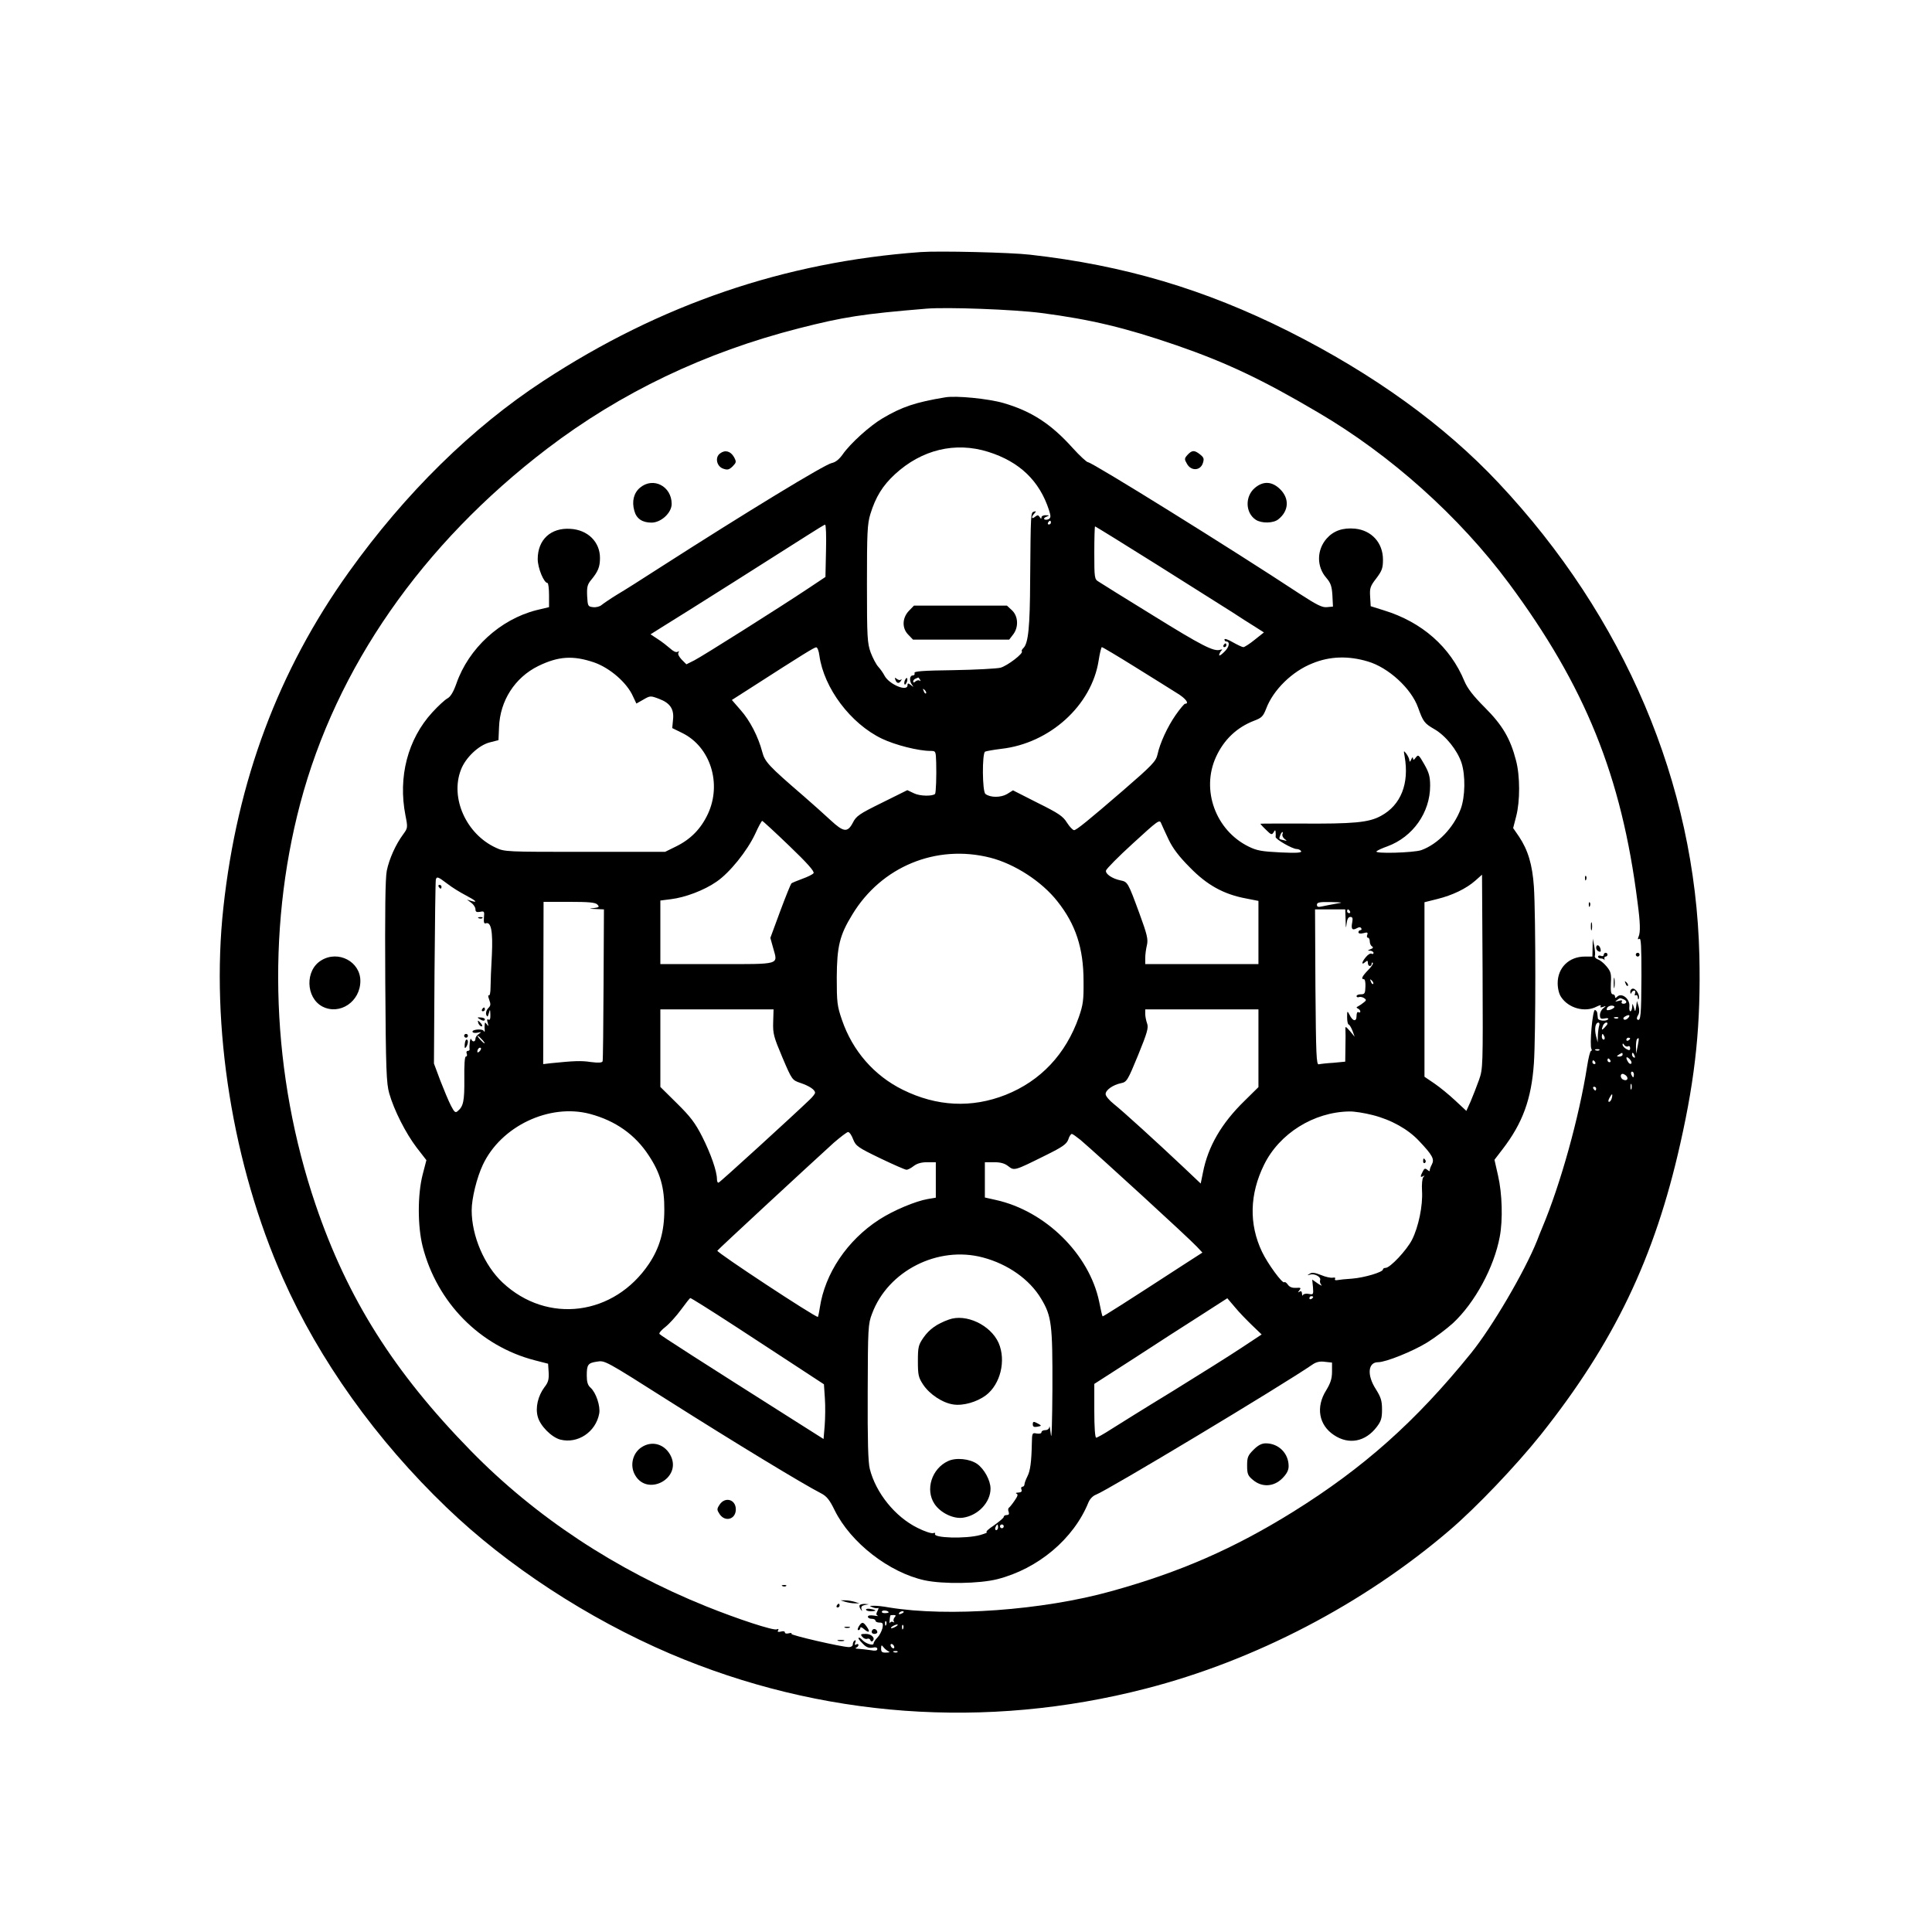
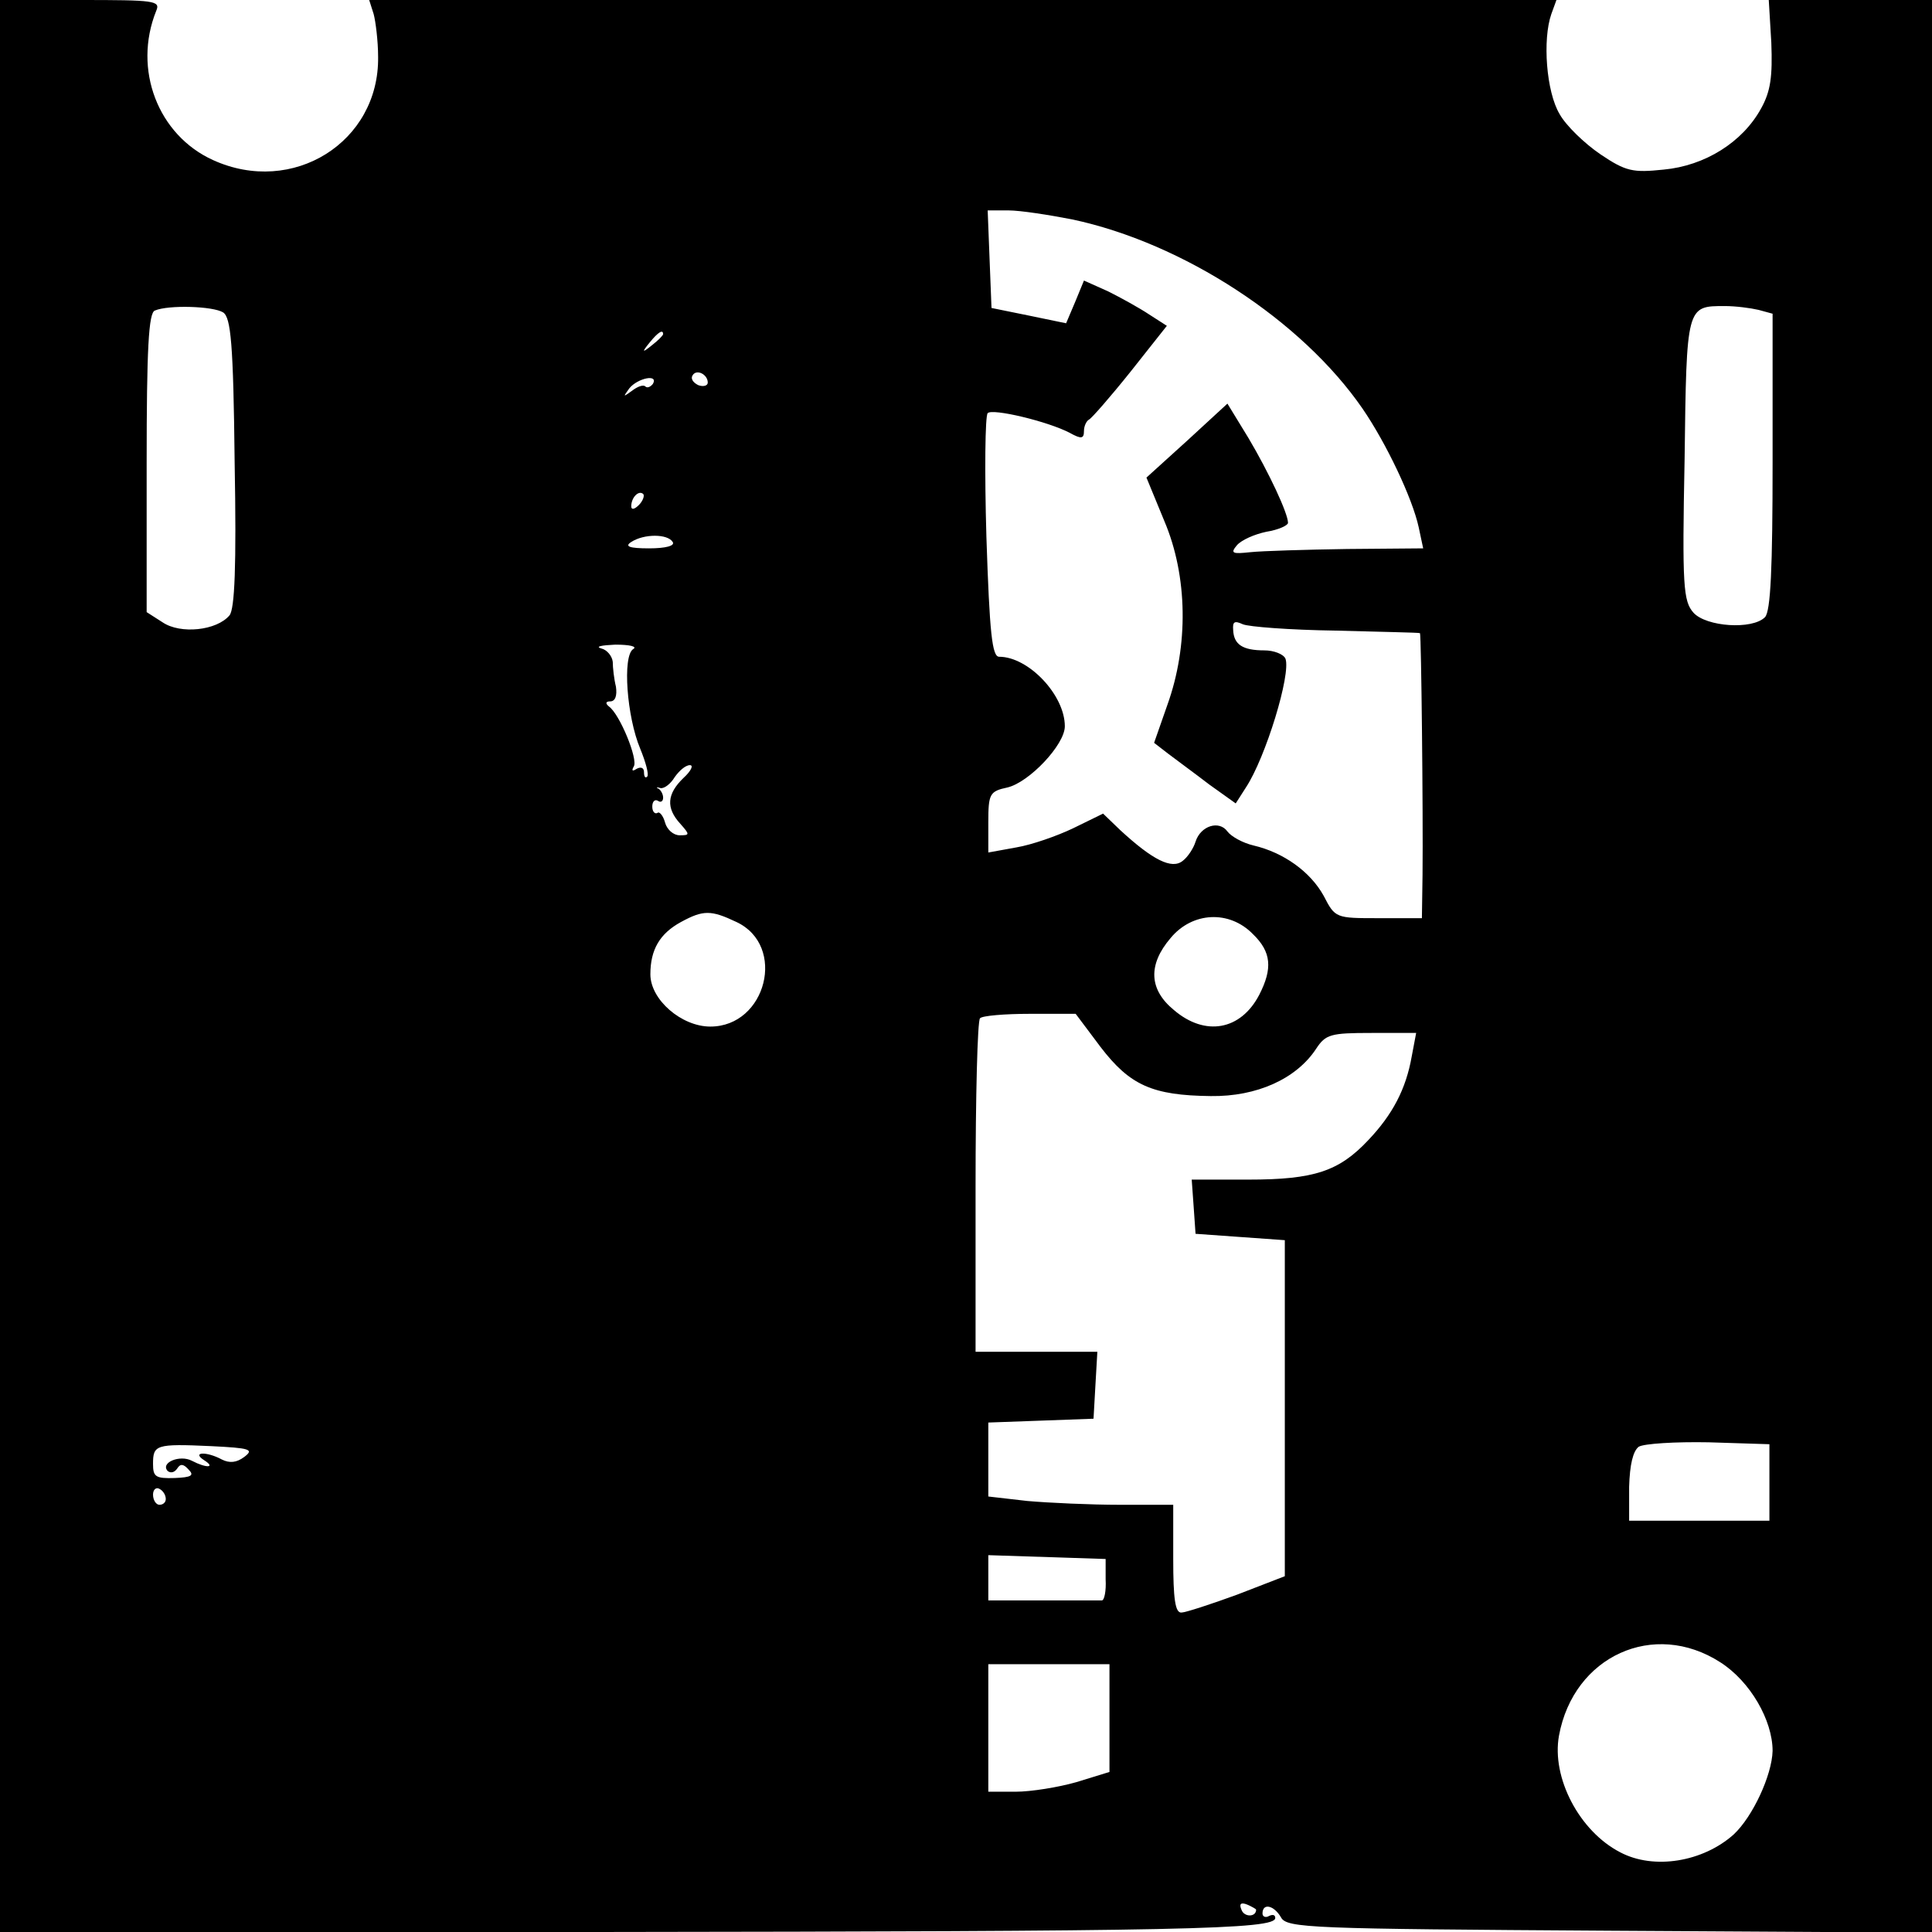
- <svg xmlns="http://www.w3.org/2000/svg" version="1.0" width="1024pt" height="1024pt" viewBox="0 0 1024 1024" preserveAspectRatio="xMidYMid meet">
-   <g transform="translate(0,1024) scale(0.1,-0.1)" fill="#000000" stroke="none">
-     <path d="M4880 8904 c-720 -52 -1380 -277 -2000 -683 -378 -247 -732 -595 -1031 -1013 -373 -521 -592 -1106 -665 -1778 -69 -629 50 -1367 315 -1964 192 -434 495 -858 868 -1216 321 -309 748 -588 1185 -775 798 -340 1672 -404 2521 -185 580 149 1156 450 1612 841 140 120 349 339 481 504 389 489 604 937 740 1544 82 363 109 637 101 995 -21 912 -397 1796 -1064 2506 -289 308 -664 578 -1113 804 -447 224 -873 350 -1370 406 -100 12 -486 21 -580 14z m640 -323 c260 -34 445 -78 715 -171 266 -92 456 -182 751 -356 384 -225 748 -551 1011 -905 405 -546 598 -1023 682 -1689 15 -112 16 -161 6 -184 -6 -14 -5 -17 4 -12 9 6 11 -42 11 -199 -1 -206 -4 -240 -21 -229 -5 2 -4 13 3 23 7 11 8 28 3 47 l-9 29 -4 -30 c-5 -30 -5 -30 -12 -5 -8 24 -8 24 -9 3 -1 -13 -5 -23 -10 -23 -4 0 -7 12 -5 26 4 40 -41 75 -65 51 -8 -8 -11 -8 -11 1 0 7 -6 12 -12 12 -9 0 -12 17 -10 58 3 51 0 62 -23 90 -14 17 -35 34 -46 37 -11 4 -18 12 -16 19 3 6 1 29 -3 51 l-8 40 -1 -47 -1 -48 -40 0 c-84 0 -144 -59 -144 -141 0 -28 7 -57 18 -73 39 -60 127 -84 189 -51 16 8 25 9 21 3 -5 -8 -1 -9 12 -5 18 7 18 6 2 -7 -10 -7 -18 -23 -18 -36 0 -18 4 -22 25 -18 13 3 22 1 19 -3 -8 -14 -54 -10 -55 4 -1 6 -2 18 -3 26 0 8 -6 16 -12 18 -13 4 -30 -189 -19 -207 3 -5 2 -10 -2 -10 -5 0 -14 -37 -21 -82 -42 -268 -140 -622 -237 -853 -9 -22 -22 -53 -28 -70 -65 -163 -239 -460 -351 -598 -293 -362 -569 -607 -941 -839 -315 -196 -601 -321 -966 -422 -362 -101 -863 -137 -1176 -86 -32 6 -69 10 -83 9 -23 0 -23 -1 -5 -8 11 -5 24 -6 28 -4 5 3 4 -4 -2 -15 -8 -15 -8 -22 2 -26 6 -2 -3 -2 -20 1 -21 3 -33 1 -33 -6 0 -6 9 -11 20 -11 11 0 20 -4 20 -10 0 -5 10 -10 21 -10 18 0 21 -4 16 -30 -4 -16 -16 -39 -27 -50 -11 -11 -20 -25 -20 -31 0 -13 -39 -2 -58 17 -7 8 -15 14 -18 14 -9 0 -3 -10 20 -33 17 -18 32 -23 50 -20 17 4 26 1 26 -7 0 -9 -11 -11 -37 -6 -21 3 -49 6 -63 7 -14 0 -19 3 -12 6 6 2 12 9 12 14 0 6 -5 7 -12 3 -8 -5 -9 -2 -5 10 4 10 3 15 -3 11 -6 -3 -10 -13 -10 -21 0 -8 -9 -14 -20 -14 -38 0 -310 63 -305 70 3 5 -4 6 -15 3 -11 -3 -20 -1 -20 5 0 6 -10 8 -22 4 -14 -3 -19 -1 -14 6 4 8 2 10 -7 6 -19 -7 -205 54 -374 122 -481 194 -906 475 -1248 825 -407 416 -653 806 -822 1303 -233 686 -262 1444 -82 2126 191 722 646 1376 1309 1882 391 298 837 511 1335 638 235 60 336 76 675 104 109 9 463 -4 610 -23z m3084 -3637 c21 -8 21 -24 0 -24 -8 0 -12 5 -8 11 4 8 -1 9 -17 4 -19 -5 -21 -4 -9 4 18 13 15 12 34 5z m-48 -43 c-3 -5 -14 -11 -25 -14 -14 -3 -18 -1 -14 9 3 8 14 14 25 14 10 0 17 -4 14 -9z m74 -56 c-7 -8 -17 -12 -22 -9 -6 4 -5 10 3 15 22 14 33 10 19 -6z m-53 -1 c-3 -3 -12 -4 -19 -1 -8 3 -5 6 6 6 11 1 17 -2 13 -5z m-101 -40 c-3 -9 -6 -32 -7 -52 l-1 -37 -9 35 c-9 38 -3 70 13 70 5 0 7 -7 4 -16z m44 10 c0 -3 -7 -12 -15 -20 -16 -17 -18 -14 -9 10 6 15 24 23 24 10z m-16 -69 c3 -8 1 -15 -4 -15 -6 0 -10 7 -10 15 0 8 2 15 4 15 2 0 6 -7 10 -15z m136 -9 c0 -3 -4 -8 -10 -11 -5 -3 -10 -1 -10 4 0 6 5 11 10 11 6 0 10 -2 10 -4z m40 -41 l-8 -40 -1 36 c0 20 2 39 6 42 11 11 11 4 3 -38z m-51 -1 c6 4 11 0 11 -9 0 -13 -4 -14 -20 -5 -11 6 -20 16 -20 23 0 8 3 8 9 -2 5 -7 14 -10 20 -7z m-152 -20 c-3 -3 -12 -4 -19 -1 -8 3 -5 6 6 6 11 1 17 -2 13 -5z m123 -24 c0 -5 -8 -10 -17 -10 -15 0 -16 2 -3 10 19 12 20 12 20 0z m64 -6 c3 -8 2 -12 -4 -9 -6 3 -10 10 -10 16 0 14 7 11 14 -7z m-18 -41 c-4 -4 -11 -1 -16 7 -16 25 -11 35 7 17 9 -9 13 -20 9 -24z m-111 17 c3 -5 1 -10 -4 -10 -6 0 -11 5 -11 10 0 6 2 10 4 10 3 0 8 -4 11 -10z m-80 -10 c3 -5 1 -10 -4 -10 -6 0 -11 5 -11 10 0 6 2 10 4 10 3 0 8 -4 11 -10z m205 -65 c0 -8 -2 -15 -4 -15 -2 0 -6 7 -10 15 -3 8 -1 15 4 15 6 0 10 -7 10 -15z m-38 -10 c10 -14 0 -25 -17 -18 -18 6 -20 34 -2 31 6 -2 15 -7 19 -13z m25 -67 c-3 -7 -5 -2 -5 12 0 14 2 19 5 13 2 -7 2 -19 0 -25z m-187 2 c0 -5 -2 -10 -4 -10 -3 0 -8 5 -11 10 -3 6 -1 10 4 10 6 0 11 -4 11 -10z m83 -50 c-3 -11 -9 -20 -15 -20 -5 0 -4 9 2 20 6 11 12 20 14 20 2 0 2 -9 -1 -20z m-3833 -2726 c0 -2 -9 -4 -21 -4 -11 0 -18 4 -14 10 5 8 35 3 35 -6z m80 2 c0 -2 -7 -7 -16 -10 -8 -3 -12 -2 -9 4 6 10 25 14 25 6z m-49 -29 c-6 -8 -7 -18 -3 -22 4 -5 2 -5 -5 -2 -6 4 -14 1 -17 -5 -3 -10 -1 25 3 40 1 1 8 2 17 2 13 0 14 -3 5 -13z m-44 -39 c-3 -8 -6 -5 -6 6 -1 11 2 17 5 13 3 -3 4 -12 1 -19z m53 -8 c-8 -5 -19 -10 -25 -10 -5 0 -3 5 5 10 8 5 20 10 25 10 6 0 3 -5 -5 -10z m37 -12 c-3 -8 -6 -5 -6 6 -1 11 2 17 5 13 3 -3 4 -12 1 -19z m-47 -99 c0 -6 -4 -7 -10 -4 -5 3 -10 11 -10 16 0 6 5 7 10 4 6 -3 10 -11 10 -16z m-30 -22 c9 -3 4 -6 -12 -6 -23 -1 -28 3 -28 22 1 19 2 20 13 6 7 -9 19 -18 27 -22z m47 -3 c-3 -3 -12 -4 -19 -1 -8 3 -5 6 6 6 11 1 17 -2 13 -5z" />
-     <path d="M5010 8134 c-157 -26 -229 -50 -332 -111 -68 -40 -172 -134 -212 -192 -18 -25 -37 -41 -57 -45 -37 -7 -451 -259 -914 -556 -88 -57 -189 -121 -225 -142 -36 -22 -72 -47 -82 -55 -9 -8 -29 -13 -45 -11 -27 3 -28 6 -31 59 -2 47 1 61 21 85 37 45 47 69 47 117 0 85 -65 149 -157 154 -104 7 -173 -58 -173 -160 0 -48 33 -127 52 -127 4 0 8 -29 8 -64 l0 -64 -67 -16 c-192 -49 -359 -202 -424 -389 -16 -45 -31 -70 -48 -79 -13 -7 -49 -40 -80 -74 -130 -142 -182 -342 -142 -546 13 -65 12 -67 -12 -100 -40 -54 -74 -130 -87 -193 -8 -42 -10 -216 -8 -590 3 -467 6 -537 21 -590 26 -91 88 -212 145 -287 l52 -67 -20 -77 c-27 -106 -27 -272 0 -380 76 -298 304 -529 595 -604 l70 -18 3 -46 c2 -36 -2 -53 -22 -78 -35 -47 -49 -109 -36 -156 12 -48 72 -109 119 -122 93 -24 189 40 207 138 7 39 -17 111 -46 137 -15 13 -20 31 -20 64 0 58 6 67 54 74 42 7 42 7 381 -208 344 -218 711 -441 807 -490 29 -15 45 -34 72 -90 85 -172 289 -330 477 -371 99 -21 290 -18 385 6 216 55 405 214 483 407 8 19 24 35 40 41 56 20 984 577 1151 692 17 11 37 16 63 12 l37 -4 0 -48 c0 -37 -8 -61 -31 -99 -56 -89 -39 -184 41 -237 79 -53 167 -36 227 43 23 30 28 46 28 92 0 47 -6 65 -32 107 -49 75 -43 144 11 144 42 0 187 59 261 105 42 26 103 72 136 102 116 108 218 296 248 458 17 89 13 229 -9 324 l-19 84 43 56 c106 138 153 265 166 456 10 148 10 777 0 935 -8 117 -31 194 -79 266 l-31 45 16 62 c21 80 21 215 -1 297 -30 116 -72 187 -165 280 -61 61 -92 101 -108 139 -75 182 -225 314 -427 376 l-70 22 -3 51 c-3 45 1 56 33 97 30 40 35 54 35 99 0 89 -60 155 -148 164 -65 6 -114 -11 -151 -53 -53 -61 -53 -149 -1 -208 23 -27 29 -44 32 -92 l3 -60 -32 -3 c-25 -3 -54 12 -145 71 -361 238 -1100 697 -1121 697 -7 0 -44 34 -82 76 -115 128 -219 195 -367 238 -80 23 -251 40 -308 30z m228 -289 c166 -52 272 -154 322 -309 10 -31 10 -40 -1 -47 -7 -4 -17 -5 -23 -2 -5 4 -1 10 10 14 17 7 17 8 -3 8 -13 1 -23 -5 -23 -11 0 -9 -3 -9 -9 1 -8 12 -12 12 -25 2 -19 -16 -22 -1 -3 18 10 11 9 13 -3 9 -17 -5 -17 -2 -20 -363 -1 -250 -10 -333 -35 -359 -8 -7 -12 -16 -9 -18 10 -11 -77 -77 -113 -87 -21 -5 -133 -11 -249 -13 -164 -2 -210 -6 -207 -15 3 -7 -1 -13 -9 -13 -17 0 -20 -29 -4 -50 10 -13 9 -13 -6 -1 -15 11 -18 11 -18 -1 0 -36 -97 4 -122 51 -7 14 -22 35 -33 47 -11 12 -29 46 -40 75 -18 50 -20 79 -20 364 0 272 2 317 18 370 28 91 65 151 130 211 142 131 320 174 495 119z m332 -375 c0 -5 -5 -10 -11 -10 -5 0 -7 5 -4 10 3 6 8 10 11 10 2 0 4 -4 4 -10z m-1192 -149 l-3 -139 -90 -60 c-150 -100 -560 -359 -605 -382 l-42 -21 -25 25 c-14 15 -22 30 -17 37 5 8 3 9 -5 4 -8 -4 -23 3 -39 18 -15 13 -44 36 -66 50 l-38 25 62 39 c97 59 675 425 770 486 47 30 89 56 93 56 5 1 7 -61 5 -138z m1754 -74 c177 -112 357 -225 398 -251 41 -27 96 -62 122 -78 l47 -30 -49 -39 c-27 -22 -54 -39 -60 -39 -6 0 -31 12 -56 26 -24 14 -44 21 -44 15 0 -6 4 -11 9 -11 22 0 17 -30 -11 -56 -17 -17 -28 -23 -26 -14 2 8 8 19 13 23 6 5 2 6 -8 3 -33 -11 -96 21 -359 184 -145 89 -273 169 -285 177 -22 13 -23 19 -23 153 0 77 2 140 4 140 2 0 150 -91 328 -203z m-1789 -482 c24 -172 165 -360 331 -440 71 -34 194 -65 257 -65 29 0 29 -1 31 -62 2 -69 -1 -160 -6 -166 -14 -13 -80 -12 -111 3 l-36 17 -135 -67 c-120 -59 -136 -70 -154 -106 -28 -53 -49 -50 -118 14 -31 29 -95 86 -142 127 -188 162 -206 182 -220 235 -21 80 -65 166 -115 222 l-46 53 97 62 c283 182 340 217 350 217 6 1 14 -19 17 -44z m1673 -60 c93 -58 193 -120 221 -138 47 -28 69 -57 44 -57 -4 0 -27 -27 -50 -60 -43 -62 -83 -148 -96 -209 -8 -36 -28 -57 -184 -192 -182 -157 -246 -209 -258 -209 -7 0 -24 18 -38 40 -21 34 -45 50 -156 105 l-130 66 -32 -20 c-33 -19 -89 -19 -114 1 -17 13 -18 214 -2 224 6 3 45 10 86 15 257 29 479 230 516 468 6 39 14 71 17 71 4 0 83 -47 176 -105z m-2867 24 c83 -29 174 -107 206 -180 l18 -38 37 21 c36 21 38 21 83 4 59 -22 81 -55 74 -112 l-4 -43 53 -26 c149 -73 211 -268 136 -429 -37 -79 -91 -134 -168 -172 l-59 -29 -425 0 c-416 0 -426 0 -472 22 -157 72 -243 264 -185 413 24 64 94 130 152 145 l47 12 3 69 c5 140 84 263 208 324 107 52 184 57 296 19z m4101 5 c109 -32 230 -143 266 -244 27 -75 33 -84 87 -115 60 -35 120 -110 143 -177 22 -68 20 -181 -4 -246 -38 -100 -121 -186 -209 -218 -41 -14 -254 -20 -237 -6 5 5 31 17 57 26 136 50 227 180 227 321 0 49 -6 70 -31 114 -29 51 -32 53 -45 36 -10 -14 -14 -15 -15 -4 0 8 -4 6 -9 -6 -6 -14 -9 -15 -10 -5 0 8 -8 24 -16 35 -15 19 -15 18 -9 -15 25 -143 -20 -257 -125 -314 -65 -36 -145 -43 -432 -41 -115 0 -208 0 -208 -1 0 -1 13 -16 30 -32 27 -27 31 -28 40 -14 8 14 10 14 11 2 1 -8 1 -20 0 -26 -1 -12 89 -64 112 -64 9 0 19 -5 23 -11 5 -9 -23 -11 -109 -7 -98 5 -125 9 -169 31 -175 86 -253 300 -173 475 42 92 111 157 202 192 40 15 48 23 64 64 37 99 138 198 245 240 92 38 191 41 294 10z m-2374 -96 c4 -7 4 -10 -1 -6 -4 4 -14 3 -22 -3 -8 -8 -13 -8 -13 -1 0 6 6 13 13 15 6 3 13 6 14 6 1 1 5 -5 9 -11z m32 -73 c-3 -3 -9 2 -12 12 -6 14 -5 15 5 6 7 -7 10 -15 7 -18z m1286 -775 c22 -46 55 -90 112 -147 91 -94 180 -143 298 -165 l66 -13 0 -167 0 -168 -300 0 -300 0 0 33 c0 17 4 48 9 68 7 31 1 56 -40 168 -61 166 -62 167 -101 175 -43 9 -80 34 -76 52 2 9 66 74 143 144 131 120 141 128 149 107 5 -12 23 -51 40 -87z m-2011 -33 c95 -91 135 -136 129 -145 -5 -7 -32 -20 -60 -30 -29 -11 -55 -21 -58 -25 -3 -3 -30 -69 -59 -147 l-52 -141 15 -54 c25 -90 44 -85 -298 -85 l-300 0 0 169 0 168 55 7 c76 9 177 47 243 93 69 47 162 162 205 254 17 38 34 69 37 68 3 0 67 -59 143 -132z m2614 61 c-2 -7 3 -18 12 -25 14 -10 13 -11 -6 -6 -26 6 -25 5 -17 27 7 19 18 22 11 4z m-1548 -124 c129 -33 273 -126 356 -232 96 -121 138 -247 138 -422 1 -100 -2 -125 -25 -191 -69 -196 -202 -338 -388 -412 -180 -71 -365 -62 -545 27 -152 75 -266 206 -322 369 -26 75 -28 94 -28 227 1 163 15 223 82 332 154 255 445 375 732 302z m2590 -1178 c-12 -34 -32 -84 -44 -113 l-23 -51 -59 55 c-32 30 -82 71 -110 90 l-53 36 0 462 0 463 68 17 c81 20 153 55 201 97 l36 32 3 -514 c2 -503 2 -514 -19 -574z m-5468 1040 c24 -19 68 -46 97 -61 55 -29 67 -41 30 -30 l-23 7 23 -17 c12 -9 22 -24 22 -34 0 -14 6 -17 24 -14 23 5 24 2 21 -30 -2 -25 1 -34 9 -31 29 11 39 -42 33 -168 -4 -68 -7 -145 -7 -171 0 -27 -4 -46 -9 -43 -5 4 -4 -7 2 -23 9 -24 8 -32 -6 -45 -9 -10 -13 -24 -10 -34 6 -14 8 -13 14 8 6 23 7 22 8 -8 1 -22 -3 -31 -10 -26 -8 4 -9 -1 -4 -17 5 -19 4 -21 -4 -9 -10 13 -11 13 -12 0 -1 -8 -1 -22 0 -30 1 -10 -1 -11 -6 -3 -9 12 -66 6 -58 -7 3 -5 15 -6 28 -3 19 4 20 3 5 -7 -10 -6 -18 -18 -18 -25 0 -18 -16 -20 -23 -2 -5 10 -11 -36 -8 -55 0 -5 -4 -8 -10 -8 -6 0 -9 -7 -5 -15 3 -8 1 -15 -5 -15 -6 0 -9 -45 -8 -119 1 -117 -5 -145 -35 -170 -12 -11 -18 -6 -36 29 -12 23 -37 83 -56 132 l-34 91 3 481 c2 264 5 487 7 494 5 18 12 15 61 -22z m795 -110 c12 -13 10 -15 -18 -19 -29 -3 -27 -4 10 -5 l43 -2 -2 -397 c-1 -218 -3 -402 -5 -408 -3 -8 -22 -9 -62 -4 -52 8 -90 6 -210 -6 l-43 -5 1 430 1 430 135 0 c104 0 139 -3 150 -14z m3914 4 c-25 -4 -57 -11 -72 -14 -21 -5 -28 -3 -28 9 0 12 14 15 73 14 67 -2 69 -2 27 -9z m52 -87 c1 -43 2 -48 5 -20 3 25 9 37 20 37 12 0 14 -7 10 -29 -7 -35 0 -44 24 -31 12 7 20 7 24 0 3 -5 1 -10 -4 -10 -6 0 -11 -5 -11 -11 0 -7 10 -9 26 -5 21 6 25 4 21 -8 -4 -9 -2 -16 3 -16 6 0 10 -9 10 -19 0 -11 5 -23 12 -27 8 -5 6 -10 -8 -15 -17 -7 -17 -8 -1 -8 9 -1 17 -6 17 -12 0 -5 -5 -7 -10 -4 -6 4 -19 -4 -30 -17 -23 -27 -26 -46 -5 -28 12 10 15 10 15 -4 0 -9 5 -16 10 -16 6 0 10 5 10 12 0 6 3 8 6 5 4 -4 -7 -21 -25 -39 -31 -32 -39 -48 -22 -48 6 0 9 -18 8 -40 -1 -35 -4 -40 -24 -40 -13 0 -23 -4 -23 -10 0 -5 6 -7 13 -5 6 3 19 0 27 -5 13 -9 13 -12 -4 -25 -10 -8 -24 -17 -30 -20 -8 -3 -7 -7 2 -11 6 -3 12 -10 12 -15 0 -6 -4 -7 -10 -4 -6 4 -10 -5 -10 -20 0 -32 -20 -29 -37 6 -12 23 -13 23 -13 -13 0 -21 4 -38 8 -38 4 0 13 -15 20 -32 l12 -33 -25 30 c-22 25 -25 27 -24 10 1 -11 1 -54 0 -96 l-1 -76 -62 -6 c-35 -2 -70 -6 -78 -8 -13 -4 -15 48 -18 409 l-2 412 80 0 80 0 2 -57z m23 47 c3 -5 1 -10 -4 -10 -6 0 -11 5 -11 10 0 6 2 10 4 10 3 0 8 -4 11 -10z m123 -385 c-3 -3 -9 2 -12 12 -6 14 -5 15 5 6 7 -7 10 -15 7 -18z m-3180 -202 c-2 -62 3 -79 49 -188 51 -120 52 -120 96 -135 47 -16 77 -36 77 -52 0 -5 -13 -22 -28 -36 -84 -81 -475 -438 -483 -440 -5 -2 -9 6 -9 18 0 42 -33 136 -78 225 -37 73 -63 107 -134 177 l-88 87 0 205 0 206 300 0 300 0 -2 -67z m2572 -139 l0 -206 -74 -73 c-122 -119 -193 -241 -220 -379 l-12 -59 -94 89 c-139 131 -319 295 -367 333 -24 19 -43 42 -43 52 0 22 39 49 82 58 30 6 35 14 90 148 49 120 56 146 48 168 -5 14 -10 37 -10 51 l0 24 300 0 300 0 0 -206z m-4115 46 c10 -11 16 -20 13 -20 -3 0 -13 9 -23 20 -10 11 -16 20 -13 20 3 0 13 -9 23 -20z m-13 -62 c-7 -7 -12 -8 -12 -2 0 14 12 26 19 19 2 -3 -1 -11 -7 -17z m585 -332 c135 -36 240 -110 312 -221 61 -92 83 -170 82 -288 0 -114 -25 -201 -81 -285 -185 -276 -539 -322 -776 -100 -97 91 -164 247 -164 383 0 63 27 173 59 241 96 205 353 327 568 270z m4148 -6 c99 -25 188 -75 246 -137 72 -76 83 -97 68 -125 -7 -13 -12 -27 -11 -32 2 -5 -4 -4 -12 3 -12 10 -17 9 -25 -8 -14 -26 -14 -34 2 -25 9 5 9 4 1 -5 -6 -6 -9 -38 -7 -73 5 -78 -19 -192 -53 -259 -28 -55 -116 -149 -140 -149 -8 0 -14 -4 -14 -8 0 -15 -100 -44 -163 -49 -34 -2 -70 -6 -80 -8 -9 -2 -14 1 -11 7 4 6 -2 8 -12 6 -11 -2 -39 4 -62 14 -33 13 -48 15 -60 7 -15 -9 -15 -10 1 -5 24 8 60 -12 54 -29 -3 -7 0 -18 6 -25 7 -7 -2 -4 -18 7 l-30 21 4 -40 c3 -39 2 -41 -22 -36 -15 3 -28 0 -31 -6 -2 -6 -5 -3 -5 7 -1 12 -5 16 -13 11 -10 -6 -10 -5 -1 7 10 13 8 15 -18 13 -19 -1 -34 4 -43 17 -7 10 -15 16 -19 13 -9 -10 -88 98 -118 161 -70 147 -66 306 11 462 81 165 263 279 451 282 25 1 81 -8 124 -19z m-2753 -129 c14 -35 25 -43 143 -100 69 -33 132 -61 140 -61 7 0 24 9 38 20 17 13 40 20 71 20 l46 0 0 -94 0 -94 -42 -7 c-65 -11 -182 -60 -258 -109 -170 -110 -288 -286 -315 -468 -4 -27 -9 -48 -10 -48 -18 0 -536 341 -533 351 3 6 475 443 617 572 36 31 70 57 76 57 7 0 19 -17 27 -39z m1205 -3 c99 -85 571 -517 617 -566 l29 -31 -104 -67 c-303 -197 -423 -273 -425 -271 -2 1 -10 36 -18 77 -52 252 -285 482 -548 540 l-58 13 0 94 0 93 49 0 c34 0 56 -6 75 -21 32 -25 32 -25 199 58 89 44 110 59 119 83 5 17 14 30 19 30 4 0 25 -15 46 -32z m-517 -623 c132 -35 247 -116 308 -218 56 -93 61 -136 60 -477 -1 -168 -4 -278 -8 -245 -4 33 -7 52 -8 43 -1 -11 -10 -18 -22 -18 -11 0 -20 -5 -20 -11 0 -7 -10 -9 -25 -7 -24 5 -25 3 -26 -51 -2 -98 -8 -147 -24 -177 -8 -16 -15 -35 -15 -41 0 -7 -5 -13 -11 -13 -6 0 -9 -7 -5 -15 4 -10 -1 -15 -17 -16 -12 0 -16 -3 -9 -6 9 -3 6 -13 -10 -36 -12 -18 -26 -35 -30 -38 -5 -3 -6 -13 -2 -22 4 -12 1 -17 -10 -17 -9 0 -16 -4 -16 -10 0 -5 -24 -25 -52 -45 -29 -19 -46 -35 -38 -36 8 0 -7 -7 -35 -15 -76 -21 -253 -16 -239 7 3 5 -2 6 -10 3 -8 -3 -46 9 -83 28 -118 58 -221 185 -253 313 -9 36 -12 149 -11 407 1 339 2 361 23 415 84 227 349 362 588 298z m1750 -209 c0 -3 -4 -8 -10 -11 -5 -3 -10 -1 -10 4 0 6 5 11 10 11 6 0 10 -2 10 -4z m-3234 -46 c77 -48 243 -156 470 -305 l171 -112 5 -74 c3 -41 2 -106 -1 -145 l-6 -71 -150 95 c-491 311 -716 455 -720 462 -3 5 12 22 33 38 21 17 58 58 82 91 25 34 46 61 49 61 2 0 32 -18 67 -40z m2910 -104 l51 -49 -106 -70 c-58 -39 -223 -142 -365 -230 -143 -87 -290 -179 -328 -203 -37 -24 -73 -44 -78 -44 -6 0 -10 55 -10 143 l0 142 213 137 c116 76 275 178 352 227 l140 90 40 -47 c21 -26 63 -69 91 -96z m-1346 -1071 c0 -8 -4 -15 -10 -15 -5 0 -7 7 -4 15 4 8 8 15 10 15 2 0 4 -7 4 -15z m30 5 c0 -5 -4 -10 -10 -10 -5 0 -10 5 -10 10 0 6 5 10 10 10 6 0 10 -4 10 -10z" />
-     <path d="M4817 7002 c-36 -38 -37 -93 -2 -127 l24 -25 255 0 255 0 20 26 c31 39 28 98 -5 129 l-27 25 -247 0 -246 0 -27 -28z" />
-     <path d="M4746 6636 c7 -19 20 -21 30 -3 4 6 4 9 -1 5 -4 -4 -14 -3 -22 4 -11 8 -12 7 -7 -6z" />
-     <path d="M4796 6634 c-4 -9 -4 -19 -1 -22 2 -3 7 3 11 12 4 9 4 19 1 22 -2 3 -7 -3 -11 -12z" />
-     <path d="M6485 6820 c-3 -5 -1 -10 4 -10 6 0 11 5 11 10 0 6 -2 10 -4 10 -3 0 -8 -4 -11 -10z" />
-     <path d="M2325 5540 c3 -5 8 -10 11 -10 2 0 4 5 4 10 0 6 -5 10 -11 10 -5 0 -7 -4 -4 -10z" />
-     <path d="M2538 5373 c7 -3 16 -2 19 1 4 3 -2 6 -13 5 -11 0 -14 -3 -6 -6z" />
-     <path d="M2555 4890 c-3 -5 -1 -10 4 -10 6 0 11 5 11 10 0 6 -2 10 -4 10 -3 0 -8 -4 -11 -10z" />
-     <path d="M2540 4840 c18 -12 30 -13 30 -2 0 4 -10 9 -22 9 -18 2 -20 0 -8 -7z" />
-     <path d="M2536 4815 c4 -8 11 -15 16 -15 6 0 5 6 -2 15 -7 8 -14 15 -16 15 -2 0 -1 -7 2 -15z" />
-     <path d="M2460 4750 c0 -5 5 -10 10 -10 6 0 10 5 10 10 0 6 -4 10 -10 10 -5 0 -10 -4 -10 -10z" />
-     <path d="M2463 4703 c-1 -19 1 -22 8 -12 11 17 12 39 2 39 -5 0 -9 -12 -10 -27z" />
-     <path d="M7543 4085 c0 -8 4 -12 9 -9 5 3 6 10 3 15 -9 13 -12 11 -12 -6z" />
-     <path d="M5029 3246 c-64 -23 -103 -51 -134 -95 -27 -39 -30 -50 -30 -125 0 -74 3 -87 28 -125 34 -51 103 -97 160 -105 52 -8 125 13 173 49 77 59 107 184 67 277 -43 96 -174 157 -264 124z" />
-     <path d="M5474 2691 c0 -13 6 -16 24 -13 25 5 25 5 -3 20 -17 9 -21 7 -21 -7z" />
-     <path d="M5025 2496 c-87 -40 -122 -152 -72 -227 32 -48 101 -81 152 -73 80 12 145 82 145 154 0 43 -33 104 -71 131 -39 27 -112 35 -154 15z" />
-     <path d="M3817 7837 c-29 -20 -19 -69 16 -81 23 -8 31 -6 50 12 20 21 21 24 7 50 -18 31 -47 39 -73 19z" />
-     <path d="M6294 7829 c-17 -19 -17 -23 -3 -47 21 -39 70 -38 84 2 8 24 6 31 -14 47 -30 24 -43 24 -67 -2z" />
-     <path d="M3392 7655 c-33 -28 -44 -72 -30 -122 11 -42 42 -63 91 -63 51 0 107 52 107 99 0 94 -98 145 -168 86z" />
-     <path d="M6651 7654 c-53 -45 -51 -132 5 -169 31 -20 94 -19 120 3 55 44 59 109 10 158 -43 43 -90 46 -135 8z" />
-     <path d="M8401 5584 c0 -11 3 -14 6 -6 3 7 2 16 -1 19 -3 4 -6 -2 -5 -13z" />
-     <path d="M8421 5444 c0 -11 3 -14 6 -6 3 7 2 16 -1 19 -3 4 -6 -2 -5 -13z" />
-     <path d="M8432 5330 c0 -19 2 -27 5 -17 2 9 2 25 0 35 -3 9 -5 1 -5 -18z" />
-     <path d="M8460 5216 c0 -8 6 -16 14 -19 10 -4 12 0 9 14 -6 22 -23 26 -23 5z" />
-     <path d="M8500 5179 c0 -6 -7 -9 -15 -5 -8 3 -15 1 -15 -4 0 -6 6 -10 14 -10 8 0 16 -3 19 -7 2 -5 2 -2 1 5 -2 6 1 12 6 12 6 0 10 5 10 10 0 6 -4 10 -10 10 -5 0 -10 -5 -10 -11z" />
-     <path d="M8670 5180 c0 -5 5 -10 10 -10 6 0 10 5 10 10 0 6 -4 10 -10 10 -5 0 -10 -4 -10 -10z" />
-     <path d="M1703 5150 c-87 -52 -83 -198 6 -245 92 -47 201 26 201 136 0 102 -117 164 -207 109z" />
-     <path d="M8553 5030 c0 -25 2 -35 4 -22 2 12 2 32 0 45 -2 12 -4 2 -4 -23z" />
-     <path d="M8616 5027 c3 -10 9 -15 12 -12 3 3 0 11 -7 18 -10 9 -11 8 -5 -6z" />
-     <path d="M8641 4983 c0 -11 3 -13 6 -5 2 6 9 12 15 12 6 0 7 -7 4 -16 -3 -8 -2 -12 4 -9 6 3 10 -2 11 -12 0 -10 3 -13 5 -6 7 17 -14 53 -31 53 -8 0 -15 -8 -14 -17z" />
-     <path d="M3408 2574 c-54 -29 -73 -101 -41 -154 66 -112 245 -16 189 102 -29 60 -92 83 -148 52z" />
-     <path d="M6644 2556 c-30 -30 -34 -40 -34 -84 0 -44 4 -54 31 -76 47 -40 110 -37 155 8 24 24 34 43 34 65 0 68 -53 121 -121 121 -22 0 -41 -10 -65 -34z" />
-     <path d="M3814 2265 c-15 -23 -15 -27 0 -50 29 -44 86 -28 86 25 0 53 -57 69 -86 25z" />
-     <path d="M4148 1833 c7 -3 16 -2 19 1 4 3 -2 6 -13 5 -11 0 -14 -3 -6 -6z" />
-     <path d="M4480 1750 c14 -4 36 -8 50 -8 l25 0 -25 8 c-14 4 -36 8 -50 8 l-25 0 25 -8z" />
-     <path d="M4435 1730 c-3 -5 -1 -10 4 -10 6 0 11 5 11 10 0 6 -2 10 -4 10 -3 0 -8 -4 -11 -10z" />
-     <path d="M4556 1732 c-2 -4 0 -14 6 -22 8 -12 9 -12 4 2 -3 12 2 18 17 21 l22 4 -22 2 c-12 0 -24 -3 -27 -7z" />
-     <path d="M4590 1709 c0 -5 11 -9 25 -9 14 0 25 2 25 4 0 2 -11 6 -25 8 -14 3 -25 1 -25 -3z" />
-     <path d="M4552 1620 c-7 -12 -8 -20 -2 -20 5 0 10 5 10 12 0 6 9 3 20 -7 26 -23 34 -15 14 13 -19 27 -26 27 -42 2z" />
-     <path d="M4478 1613 c6 -2 18 -2 25 0 6 3 1 5 -13 5 -14 0 -19 -2 -12 -5z" />
-     <path d="M4626 1603 c-11 -11 -6 -23 9 -23 8 0 15 4 15 9 0 13 -16 22 -24 14z" />
-     <path d="M4570 1565 c7 -9 19 -14 26 -11 7 3 15 0 17 -7 2 -7 8 -9 12 -5 16 15 -5 38 -36 38 -27 0 -30 -2 -19 -15z" />
-     <path d="M4443 1543 c9 -2 23 -2 30 0 6 3 -1 5 -18 5 -16 0 -22 -2 -12 -5z" />
+ <svg xmlns="http://www.w3.org/2000/svg" version="1.0" width="303pt" height="303pt" viewBox="0 0 303 303" preserveAspectRatio="xMidYMid meet">
+   <g transform="translate(0,303) scale(0.1,-0.1)" fill="#000000" stroke="none">
+     <path d="M0 1515 l0 -1515 938 0 c921 1 1062 4 1062 22 0 5 -4 6 -10 3 -5 -3 -10 -1 -10 4 0 17 18 13 29 -6 9 -17 46 -18 515 -21 l506 -3 0 1516 0 1515 -128 0 -128 0 4 -67 c2 -53 -1 -76 -16 -103 -29 -53 -88 -90 -153 -96 -48 -5 -59 -3 -99 24 -25 17 -54 45 -64 63 -21 35 -27 117 -13 157 l8 22 -931 0 -931 0 7 -22 c3 -11 7 -42 7 -67 2 -134 -134 -219 -259 -162 -86 39 -126 142 -89 234 7 16 -3 17 -119 17 l-126 0 0 -1515z m1681 1171 c175 -37 361 -159 456 -297 37 -54 78 -140 88 -186 l7 -33 -119 -1 c-65 -1 -133 -3 -152 -5 -28 -3 -32 -2 -21 11 7 8 27 17 46 21 19 3 34 10 34 14 0 15 -30 79 -62 133 l-33 54 -63 -58 -64 -58 28 -68 c37 -87 38 -196 5 -288 l-21 -60 22 -17 c13 -10 42 -31 64 -48 l42 -30 16 25 c31 47 71 178 62 202 -3 7 -18 13 -33 13 -34 0 -48 9 -49 32 -1 13 2 15 15 9 9 -4 74 -9 146 -10 71 -2 131 -3 132 -4 2 -3 5 -280 4 -379 l-1 -68 -68 0 c-67 0 -68 0 -86 35 -21 38 -63 68 -110 79 -17 4 -35 14 -41 22 -13 18 -42 9 -50 -16 -3 -10 -12 -24 -20 -30 -17 -14 -47 1 -98 48 l-27 26 -47 -23 c-25 -12 -65 -26 -89 -30 l-44 -8 0 47 c0 45 2 49 30 55 34 8 90 67 90 96 0 49 -57 109 -103 109 -11 0 -15 36 -20 188 -3 103 -2 190 2 194 7 8 95 -13 129 -31 18 -10 22 -9 22 3 0 8 4 16 8 18 4 2 33 35 65 75 l57 72 -28 18 c-15 10 -44 26 -64 36 l-38 17 -14 -34 -14 -33 -58 12 -59 12 -3 76 -3 77 33 0 c18 0 63 -7 99 -14z m-1331 -146 c12 -8 16 -48 18 -235 3 -164 0 -230 -8 -240 -20 -24 -77 -30 -105 -11 l-25 16 0 234 c0 178 3 236 13 239 21 9 91 7 107 -3z m2408 4 l22 -6 0 -232 c0 -167 -3 -235 -12 -244 -20 -20 -92 -15 -112 7 -16 18 -18 41 -14 241 3 241 3 240 63 240 17 0 40 -3 53 -6z m-1718 -38 c0 -2 -8 -10 -17 -17 -16 -13 -17 -12 -4 4 13 16 21 21 21 13z m70 -76 c0 -5 -7 -7 -15 -4 -8 4 -12 10 -9 15 6 11 24 2 24 -11z m-86 -2 c-4 -5 -9 -7 -12 -4 -3 3 -12 0 -21 -7 -14 -10 -14 -10 -4 4 13 16 46 23 37 7z m-22 -190 c-7 -7 -12 -8 -12 -2 0 14 12 26 19 19 2 -3 -1 -11 -7 -17z m53 -58 c4 -6 -11 -10 -37 -10 -31 0 -39 3 -28 10 20 13 57 13 65 0z m-62 -168 c-17 -11 -10 -106 11 -156 9 -22 14 -41 11 -44 -3 -3 -5 0 -5 7 0 7 -5 9 -12 5 -6 -4 -8 -3 -4 4 7 11 -22 82 -39 94 -6 5 -5 8 2 8 8 0 11 9 9 23 -3 12 -5 30 -5 39 -1 9 -9 19 -18 21 -10 3 0 5 22 6 23 0 35 -3 28 -7z m79 -202 c-26 -25 -28 -47 -5 -72 15 -17 15 -18 -1 -18 -10 0 -20 9 -23 20 -3 11 -9 18 -12 15 -4 -2 -8 2 -8 10 0 8 4 12 9 9 4 -3 8 -1 8 5 0 5 -3 11 -7 14 -5 2 -3 3 3 1 6 -1 16 7 22 17 7 10 17 19 24 19 6 0 2 -9 -10 -20z m83 -226 c79 -37 47 -164 -41 -164 -45 0 -94 42 -94 82 0 39 15 64 48 82 35 19 47 19 87 0z m810 -19 c29 -28 31 -54 10 -95 -29 -56 -85 -66 -134 -24 -39 32 -41 71 -5 113 34 41 92 44 129 6z m-239 -177 c46 -60 81 -76 173 -77 72 -1 134 27 165 74 15 23 23 25 87 25 l70 0 -7 -37 c-9 -51 -30 -91 -68 -131 -46 -49 -85 -62 -188 -62 l-89 0 3 -42 3 -43 70 -5 70 -5 0 -264 0 -263 -75 -29 c-41 -15 -81 -28 -87 -28 -10 -1 -13 22 -13 84 l0 85 -84 0 c-45 0 -111 3 -145 6 l-61 7 0 58 0 58 83 3 82 3 3 53 3 52 -95 0 -96 0 0 258 c0 142 3 262 7 265 3 4 39 7 78 7 l72 0 39 -52z m-1343 -643 c-12 -9 -23 -10 -35 -4 -24 13 -48 12 -28 -1 19 -12 4 -13 -19 -1 -19 10 -50 -3 -38 -16 5 -4 11 -2 15 4 5 8 10 7 18 -2 9 -9 4 -12 -22 -13 -30 -1 -34 2 -34 22 0 30 4 32 91 28 61 -3 68 -5 52 -17z m2392 -40 l0 -60 -110 0 -110 0 0 53 c1 35 6 56 15 63 8 5 58 8 110 7 l95 -3 0 -60z m-2515 -26 c0 -5 -4 -9 -10 -9 -5 0 -10 7 -10 16 0 8 5 12 10 9 6 -3 10 -10 10 -16z m1474 -126 c1 -18 -2 -33 -6 -33 -5 0 -46 0 -93 0 l-85 0 0 35 0 36 92 -3 92 -3 0 -32z m964 -130 c47 -30 82 -91 82 -139 -1 -38 -31 -103 -61 -131 -48 -43 -125 -56 -178 -28 -64 33 -108 117 -96 183 23 125 149 182 253 115z m-958 -88 l0 -84 -52 -16 c-28 -8 -71 -15 -95 -15 l-43 0 0 100 0 100 95 0 95 0 0 -85z m230 -300 c0 -12 -19 -12 -23 0 -4 9 -1 12 9 8 7 -3 14 -7 14 -8z" />
  </g>
</svg>
